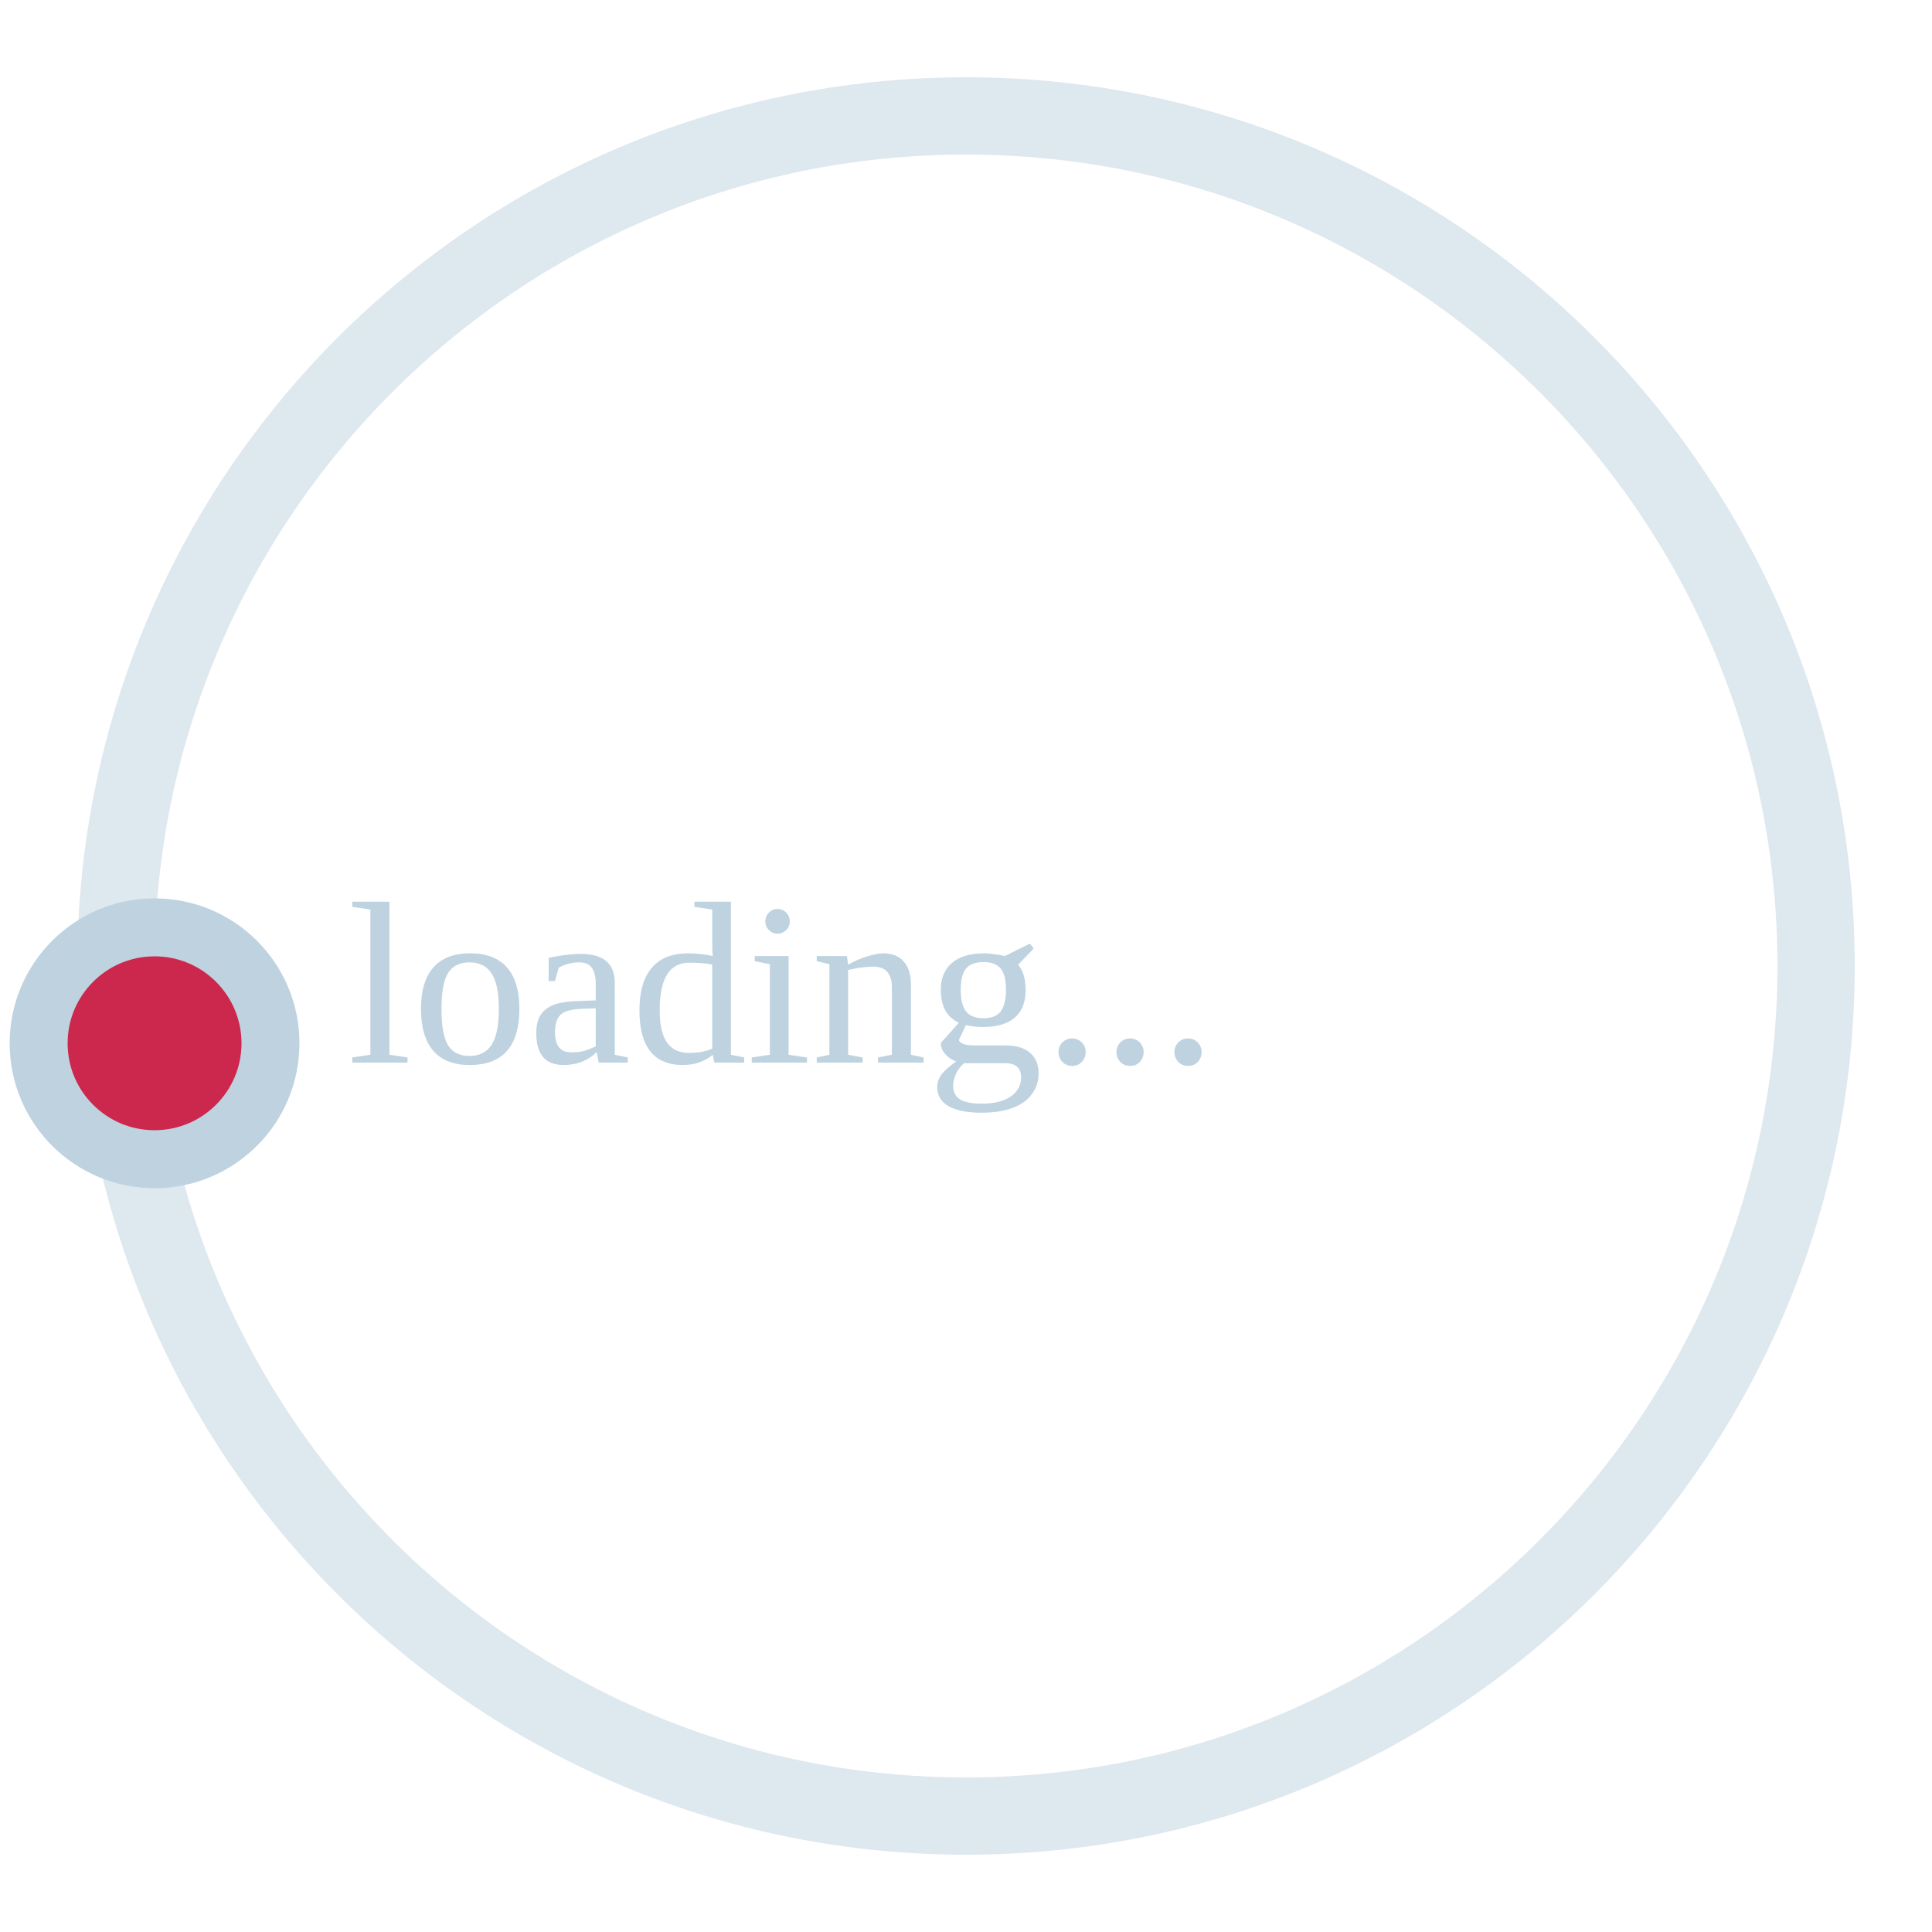
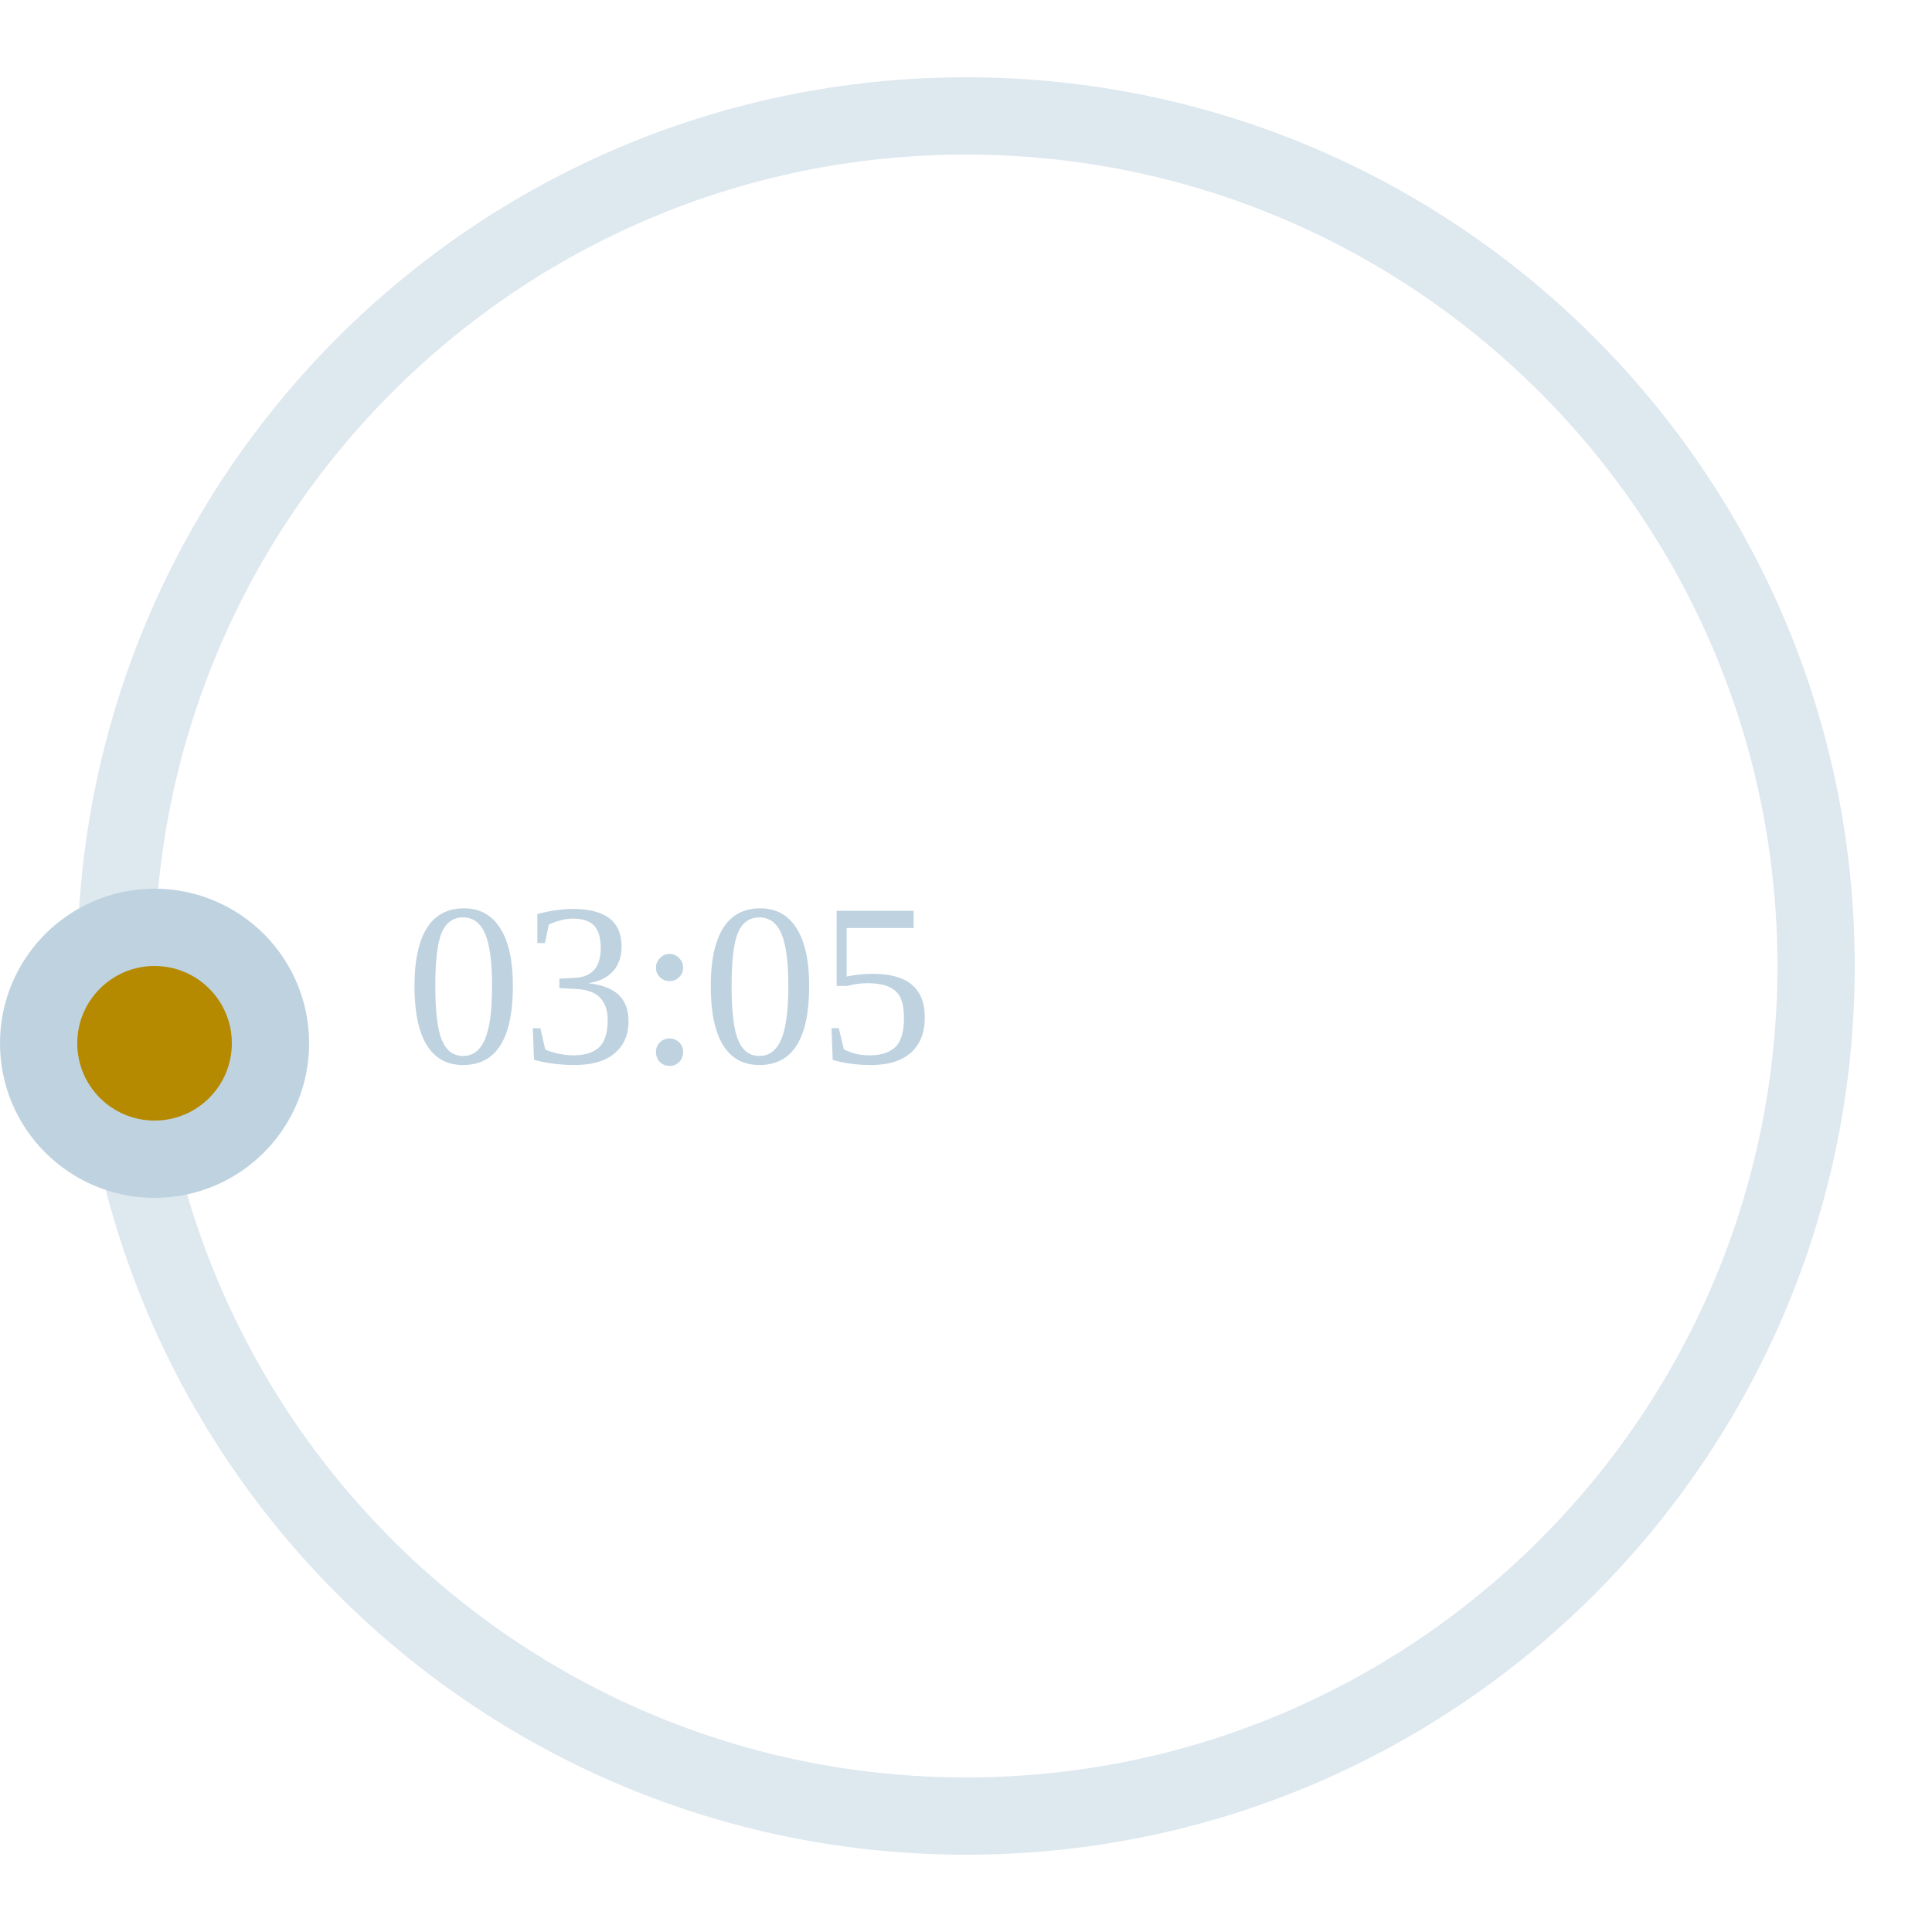
<svg xmlns="http://www.w3.org/2000/svg" version="1.1" id="L3" x="0px" y="0px" viewBox="0 0 100 100" enable-background="new 0 0 0 0" xml:space="preserve">
  <circle fill="none" stroke="#bed2e0" stroke-width="4" cx="50" cy="50" r="44" style="opacity:0.5;" />
-   <text x="15" y="55" fill="#bed2e0"> loading...</text>
-   <circle fill="#cc274c" stroke="#bed2e0" stroke-width="3" cx="8" cy="54" r="6">
-     <animateTransform attributeName="transform" dur="2s" type="rotate" from="0 50 48" to="360 50 52" repeatCount="indefinite" />
+   <text x="15" y="55" fill="#bed2e0">  03:05</text>
+   <circle fill="#b58900" stroke="#bed2e0" stroke-width="4" cx="8" cy="54" r="6">
+     <animateTransform attributeName="transform" dur="185s" type="rotate" from="0 50 48" to="360 50 52" repeatCount="indefinite" />
  </circle>
</svg>
